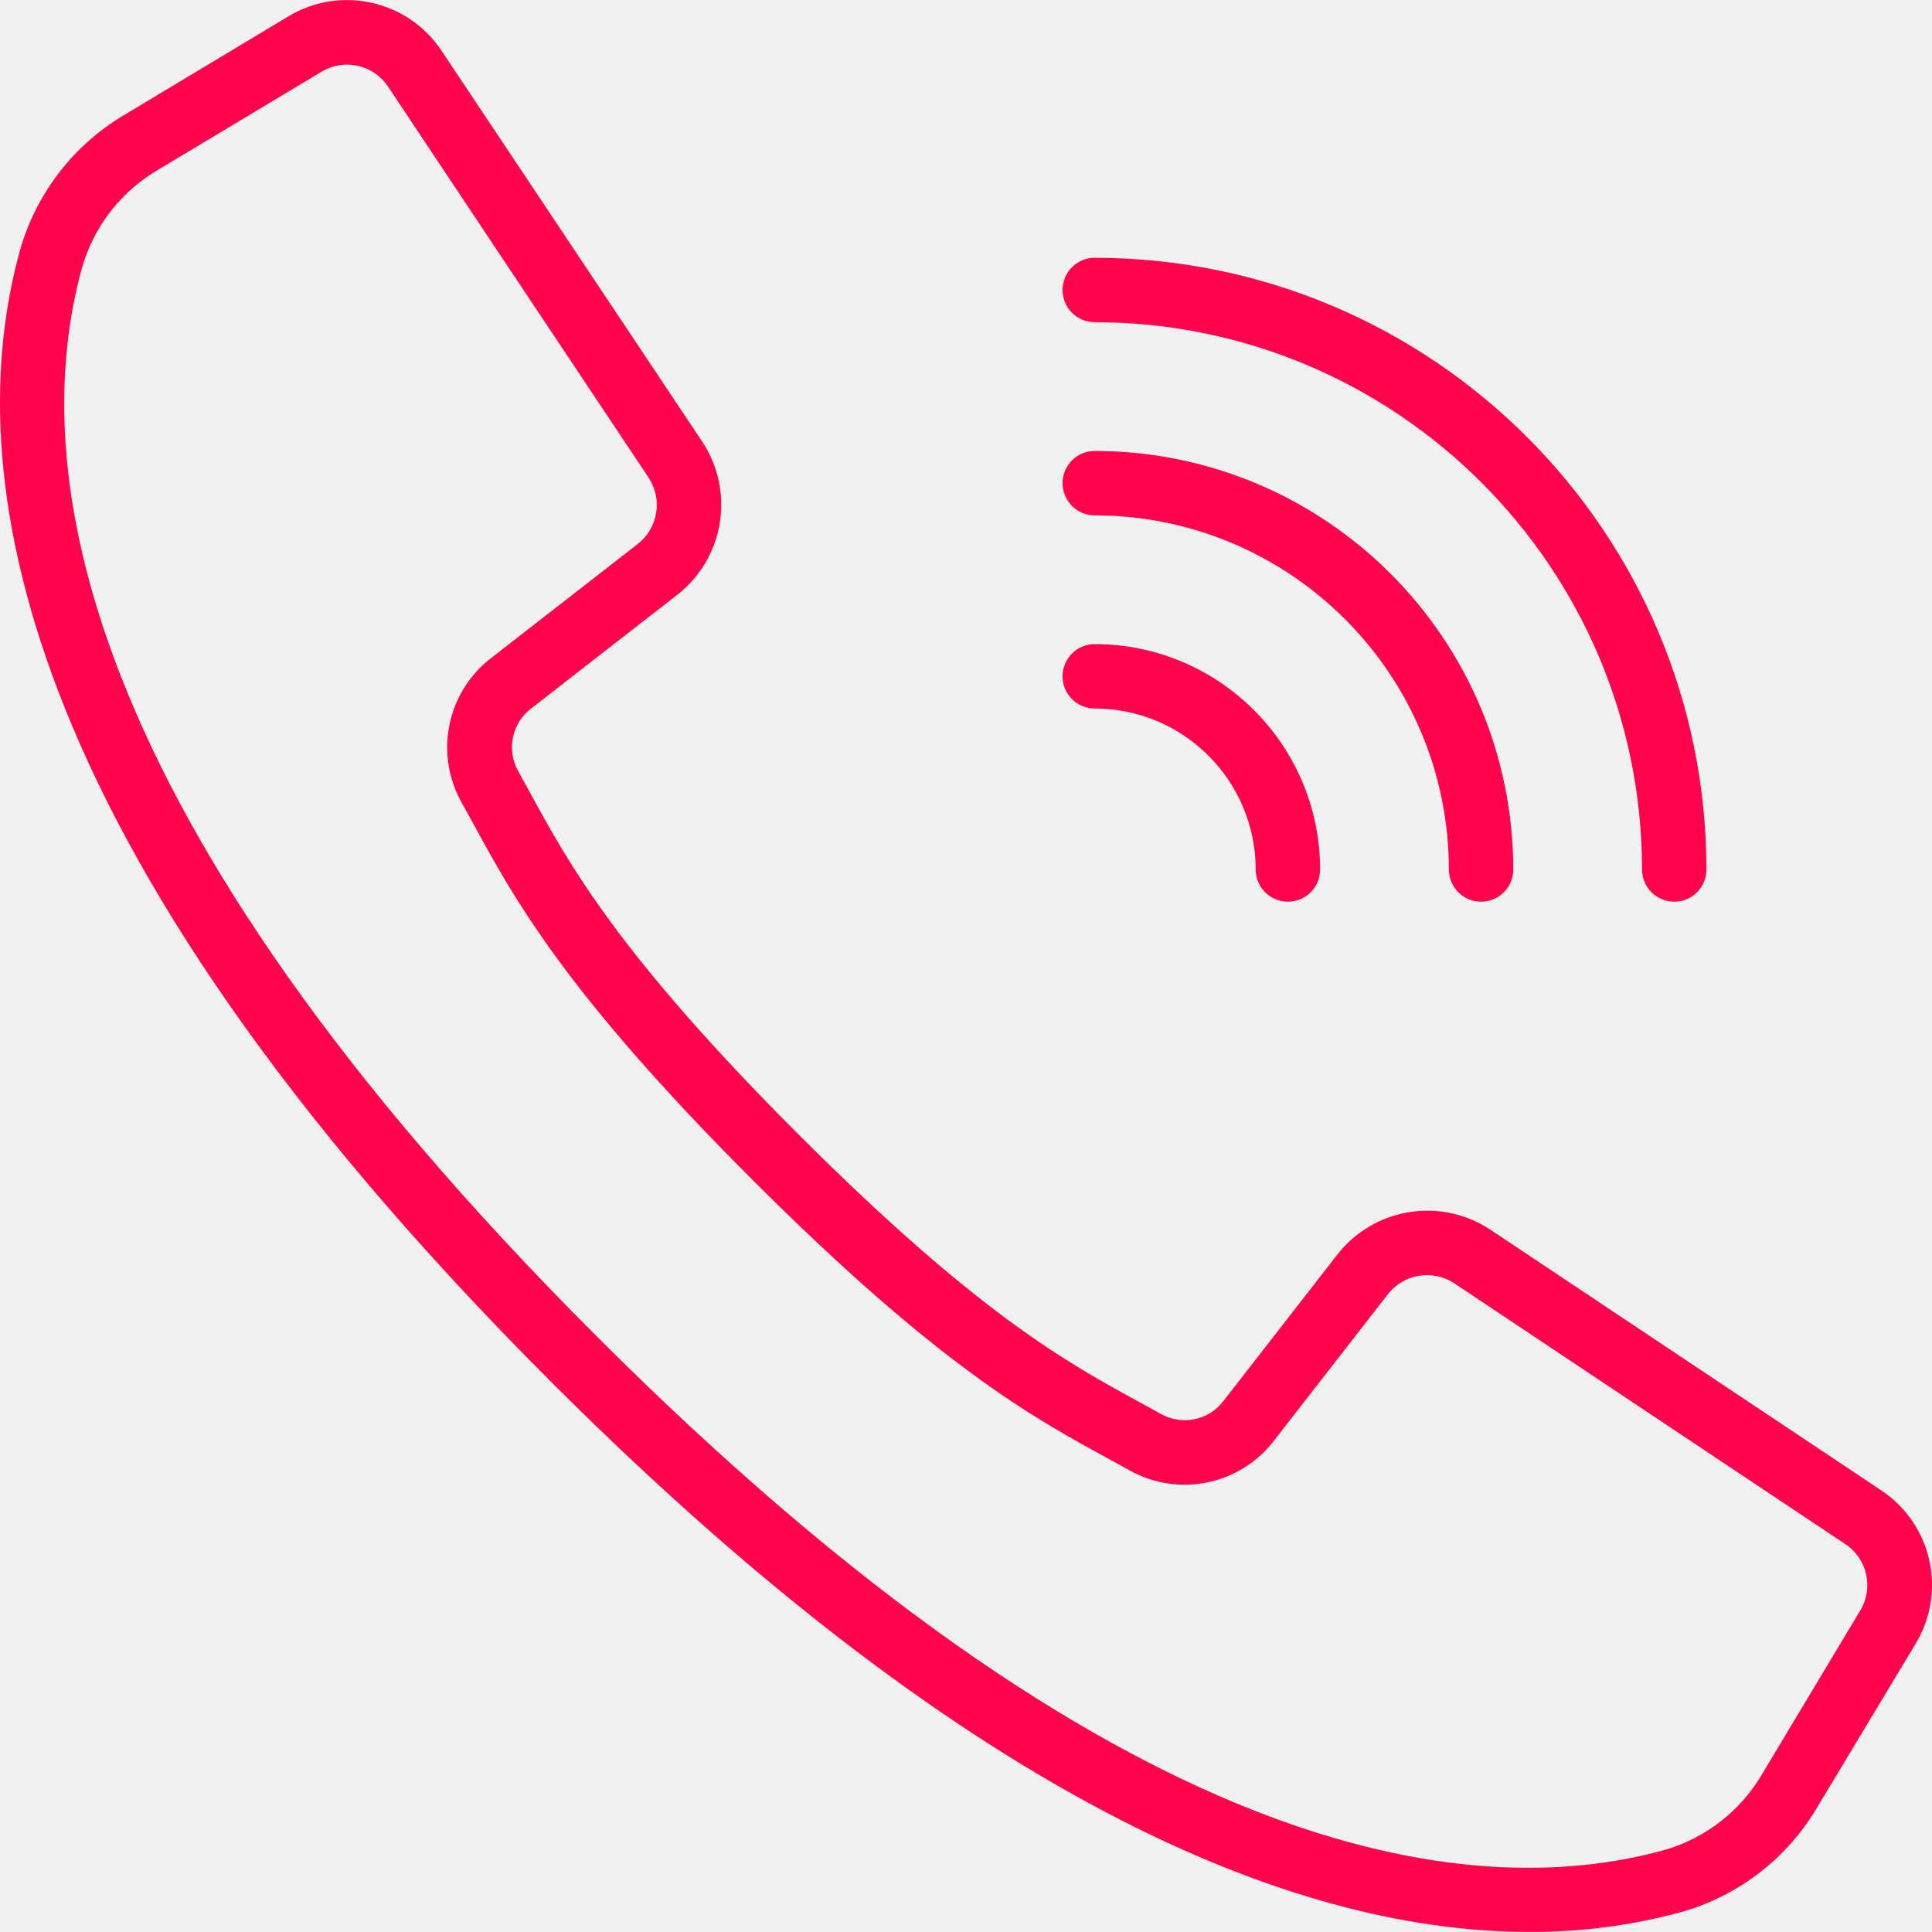
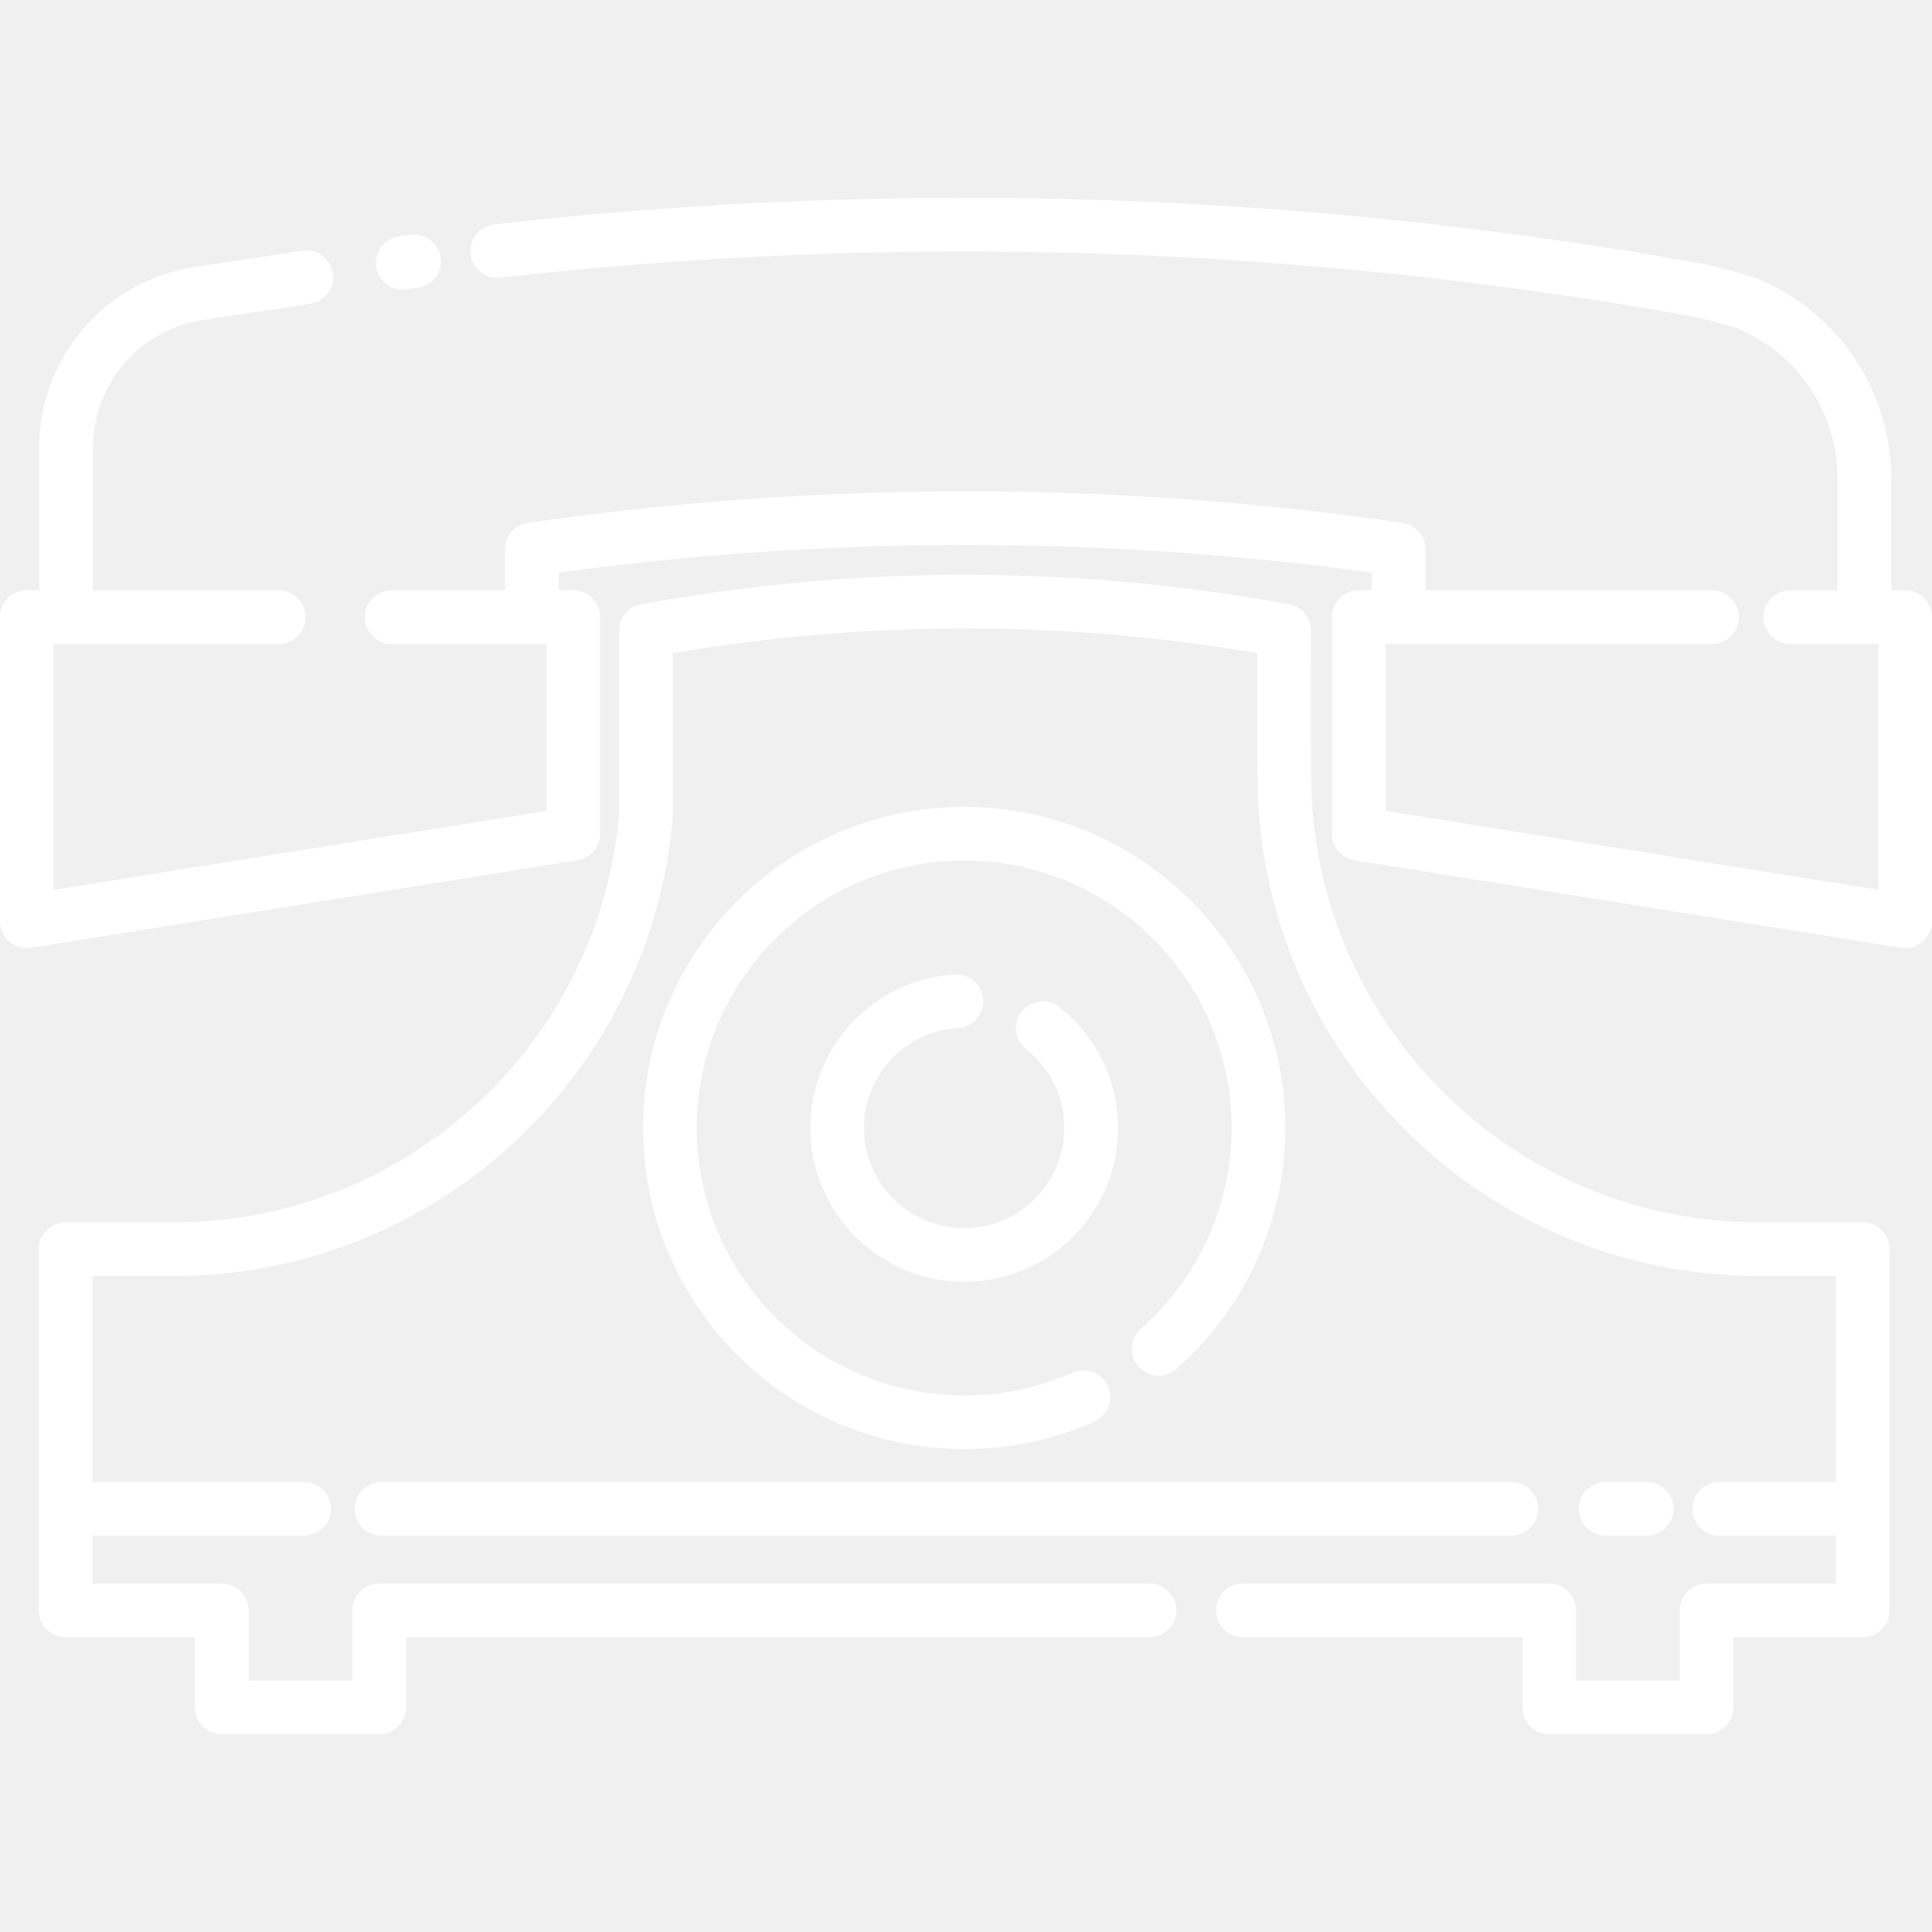
- <svg xmlns="http://www.w3.org/2000/svg" fill="#ff034c" version="1.1" id="Capa_1" x="0px" y="0px" viewBox="0 0 512.076 512.076" style="enable-background:new 0 0 512.076 512.076;" xml:space="preserve">
-   <g transform="translate(-1 -1)">
-     <g>
-       <g>
-         <path d="M499.639,396.039l-103.646-69.12c-13.153-8.701-30.784-5.838-40.508,6.579l-30.191,38.818      c-3.88,5.116-10.933,6.6-16.546,3.482l-5.743-3.166c-19.038-10.377-42.726-23.296-90.453-71.04s-60.672-71.45-71.049-90.453      l-3.149-5.743c-3.161-5.612-1.705-12.695,3.413-16.606l38.792-30.182c12.412-9.725,15.279-27.351,6.588-40.508l-69.12-103.646      C109.12,1.056,91.25-2.966,77.461,5.323L34.12,31.358C20.502,39.364,10.511,52.33,6.242,67.539      c-15.607,56.866-3.866,155.008,140.706,299.597c115.004,114.995,200.619,145.92,259.465,145.92      c13.543,0.058,27.033-1.704,40.107-5.239c15.212-4.264,28.18-14.256,36.181-27.878l26.061-43.315      C517.063,422.832,513.043,404.951,499.639,396.039z M494.058,427.868l-26.001,43.341c-5.745,9.832-15.072,17.061-26.027,20.173      c-52.497,14.413-144.213,2.475-283.008-136.32S8.29,124.559,22.703,72.054c3.116-10.968,10.354-20.307,20.198-26.061      l43.341-26.001c5.983-3.6,13.739-1.855,17.604,3.959l37.547,56.371l31.514,47.266c3.774,5.707,2.534,13.356-2.85,17.579      l-38.801,30.182c-11.808,9.029-15.18,25.366-7.91,38.332l3.081,5.598c10.906,20.002,24.465,44.885,73.967,94.379      c49.502,49.493,74.377,63.053,94.37,73.958l5.606,3.089c12.965,7.269,29.303,3.898,38.332-7.91l30.182-38.801      c4.224-5.381,11.87-6.62,17.579-2.85l103.637,69.12C495.918,414.126,497.663,421.886,494.058,427.868z" />
-         <path d="M291.161,86.39c80.081,0.089,144.977,64.986,145.067,145.067c0,4.713,3.82,8.533,8.533,8.533s8.533-3.82,8.533-8.533      c-0.099-89.503-72.63-162.035-162.133-162.133c-4.713,0-8.533,3.82-8.533,8.533S286.448,86.39,291.161,86.39z" />
-         <path d="M291.161,137.59c51.816,0.061,93.806,42.051,93.867,93.867c0,4.713,3.821,8.533,8.533,8.533      c4.713,0,8.533-3.82,8.533-8.533c-0.071-61.238-49.696-110.863-110.933-110.933c-4.713,0-8.533,3.82-8.533,8.533      S286.448,137.59,291.161,137.59z" />
-         <path d="M291.161,188.79c23.552,0.028,42.638,19.114,42.667,42.667c0,4.713,3.821,8.533,8.533,8.533s8.533-3.82,8.533-8.533      c-0.038-32.974-26.759-59.696-59.733-59.733c-4.713,0-8.533,3.82-8.533,8.533S286.448,188.79,291.161,188.79z" />
-       </g>
-     </g>
+ <svg xmlns="http://www.w3.org/2000/svg" version="1.1" fill="#ffffff" id="Capa_1" x="0px" y="0px" viewBox="0 0 359.994 359.994" style="enable-background:new 0 0 359.994 359.994;" xml:space="preserve">
+   <g>
+     <path d="M75.042,53.983c0.226,0,2.768-0.329,2.768-0.329c2.737-0.368,4.658-2.884,4.291-5.621c-0.367-2.737-2.886-4.66-5.621-4.291    l-2.11,0.286c-2.736,0.375-4.65,2.897-4.275,5.633C70.438,52.167,72.582,53.983,75.042,53.983z" />
+     <path d="M354.994,109.974h-2.602V89.233c0-16.208-9.626-30.787-24.523-37.143c-2.697-1.149-9.295-2.646-10.59-2.936    c-0.067-0.015-0.134-0.028-0.202-0.04c-74.293-13.36-149.993-15.817-224.995-7.303c-2.744,0.312-4.716,2.788-4.404,5.531    c0.312,2.745,2.793,4.723,5.532,4.404c74.001-8.397,148.693-5.98,221.995,7.19c2.854,0.639,7.389,1.774,8.741,2.351    c11.206,4.781,18.446,15.75,18.446,27.944v20.77h-8.795c-2.761,0-5,2.238-5,5s2.239,5,5,5h16.397v45.801l-91.801-14.708v-31.093    h60.817c2.761,0,5-2.238,5-5s-2.239-5-5-5h-53.399l0-7.648c0-2.485-1.825-4.593-4.284-4.948    c-52.509-7.6-105.787-7.809-158.354-0.627L98.425,97.4c-2.477,0.339-4.323,2.454-4.323,4.954v7.648H72.986c-2.761,0-5,2.238-5,5    s2.239,5,5,5h28.815v31.093L10,165.803v-45.801h41.93c2.761,0,5-2.238,5-5s-2.239-5-5-5H17.32V83.393    c0-11.767,8.498-21.587,19.68-23.643c1.414-0.26,15.691-2.322,20.862-3.154c2.726-0.438,4.581-3.005,4.142-5.73    c-0.439-2.727-3.001-4.578-5.731-4.143c-5.096,0.82-18.677,2.798-20.273,3.052C19.767,52.353,7.32,66.446,7.32,83.393v26.581H5    c-2.761,0-5,2.238-5,5v56.694c0,1.464,0.642,2.856,1.756,3.805c1.114,0.95,2.588,1.365,4.035,1.133l101.801-16.31    c2.425-0.389,4.209-2.482,4.209-4.938v-40.384c0-2.762-2.239-5-5-5h-2.7v-3.257l0.225-0.03    c50.214-6.861,101.087-6.858,151.285,0.013v3.274h-2.418c-2.761,0-5,2.238-5,5v40.384c0,2.456,1.784,4.549,4.209,4.938    l101.801,16.31c0.264,0.042,0.528,0.063,0.791,0.063c1.18,0,2.332-0.418,3.244-1.195c1.114-0.949,1.756-2.341,1.756-3.805v-56.694    C359.994,112.213,357.755,109.974,354.994,109.974z" />
+     <path d="M347.085,227.76H327.65c-45.954,0-83.34-37.386-83.34-83.347l-0.037-26.923c-0.003-2.412-1.728-4.479-4.101-4.912    c-38.687-7.068-77.959-7.299-116.726-0.683l-3.941,0.673c-2.402,0.41-4.159,2.492-4.159,4.929v34.391    c-1.831,20.617-11.246,39.723-26.528,53.815c-15.423,14.224-35.48,22.057-56.476,22.057H12.235c-2.761,0-5,2.238-5,5v67.307    c0,2.762,2.239,5,5,5h24.092v13.074c0,2.762,2.239,5,5,5H70.66c2.761,0,5-2.238,5-5v-13.074h138.537c2.761,0,5-2.238,5-5    c0-2.762-2.239-5-5-5H70.66c-2.761,0-5,2.238-5,5v13.074H46.327v-13.074c0-2.762-2.239-5-5-5H17.235v-8.926h39.438    c2.761,0,5-2.238,5-5c0-2.762-2.239-5-5-5H17.235V237.76h15.108c23.515,0,45.979-8.773,63.255-24.705    c17.172-15.837,27.731-37.329,29.73-60.518c0.012-0.143,0.019-0.286,0.019-0.43v-30.391c36.17-6.148,72.799-6.154,108.933-0.021    l0.031,22.726c0,51.468,41.872,93.34,93.34,93.34h14.435v38.381h-21.742c-2.761,0-5,2.238-5,5c0,2.762,2.239,5,5,5h21.742v8.926    h-24.091c-2.761,0-5,2.238-5,5v13.074H293.66v-13.074c0-2.762-2.239-5-5-5h-57.063c-2.761,0-5,2.238-5,5c0,2.762,2.239,5,5,5    h52.063v13.074c0,2.762,2.239,5,5,5h29.333c2.761,0,5-2.238,5-5v-13.074h24.091c2.761,0,5-2.238,5-5V232.76    C352.085,229.999,349.846,227.76,347.085,227.76z" />
+     <path d="M66.097,281.141c0,2.762,2.239,5,5,5h210.5c2.761,0,5-2.238,5-5c0-2.762-2.239-5-5-5h-210.5    C68.335,276.141,66.097,278.38,66.097,281.141z" />
+     <path d="M306.838,286.141c2.761,0,5-2.238,5-5c0-2.762-2.239-5-5-5h-7.656c-2.761,0-5,2.238-5,5c0,2.762,2.239,5,5,5H306.838z" />
+     <path d="M212.601,247.573c-2.071,1.826-2.27,4.986-0.444,7.058c1.826,2.071,4.986,2.271,7.057,0.444    c12.888-11.363,20.28-27.727,20.28-44.896c0-32.992-26.841-59.833-59.833-59.833c-32.992,0-59.833,26.841-59.833,59.833    s26.841,59.833,59.833,59.833c8.433,0,16.589-1.721,24.241-5.115c2.524-1.119,3.663-4.073,2.543-6.598    c-1.12-2.523-4.072-3.665-6.598-2.543c-6.367,2.824-13.159,4.256-20.187,4.256c-27.478,0-49.833-22.355-49.833-49.833    c0-27.478,22.355-49.833,49.833-49.833c27.479,0,49.833,22.355,49.833,49.833C229.494,224.478,223.336,238.108,212.601,247.573z" />
+     <path d="M178.509,191.547c2.756-0.167,4.855-2.537,4.688-5.294c-0.167-2.756-2.548-4.851-5.293-4.688    c-15.09,0.915-26.911,13.483-26.911,28.614c0,15.807,12.86,28.667,28.667,28.667c15.807,0,28.667-12.86,28.667-28.667    c0-8.844-3.989-17.057-10.944-22.533c-2.171-1.709-5.313-1.334-7.022,0.836c-1.708,2.169-1.334,5.314,0.835,7.021    c4.532,3.567,7.131,8.917,7.131,14.676c0,10.293-8.374,18.667-18.667,18.667c-10.293,0-18.667-8.374-18.667-18.667    C160.994,200.326,168.687,192.141,178.509,191.547z" />
  </g>
  <g>

</g>
  <g>

</g>
  <g>

</g>
  <g>

</g>
  <g>

</g>
  <g>

</g>
  <g>

</g>
  <g>

</g>
  <g>

</g>
  <g>

</g>
  <g>

</g>
  <g>

</g>
  <g>

</g>
  <g>

</g>
  <g>

</g>
</svg>
